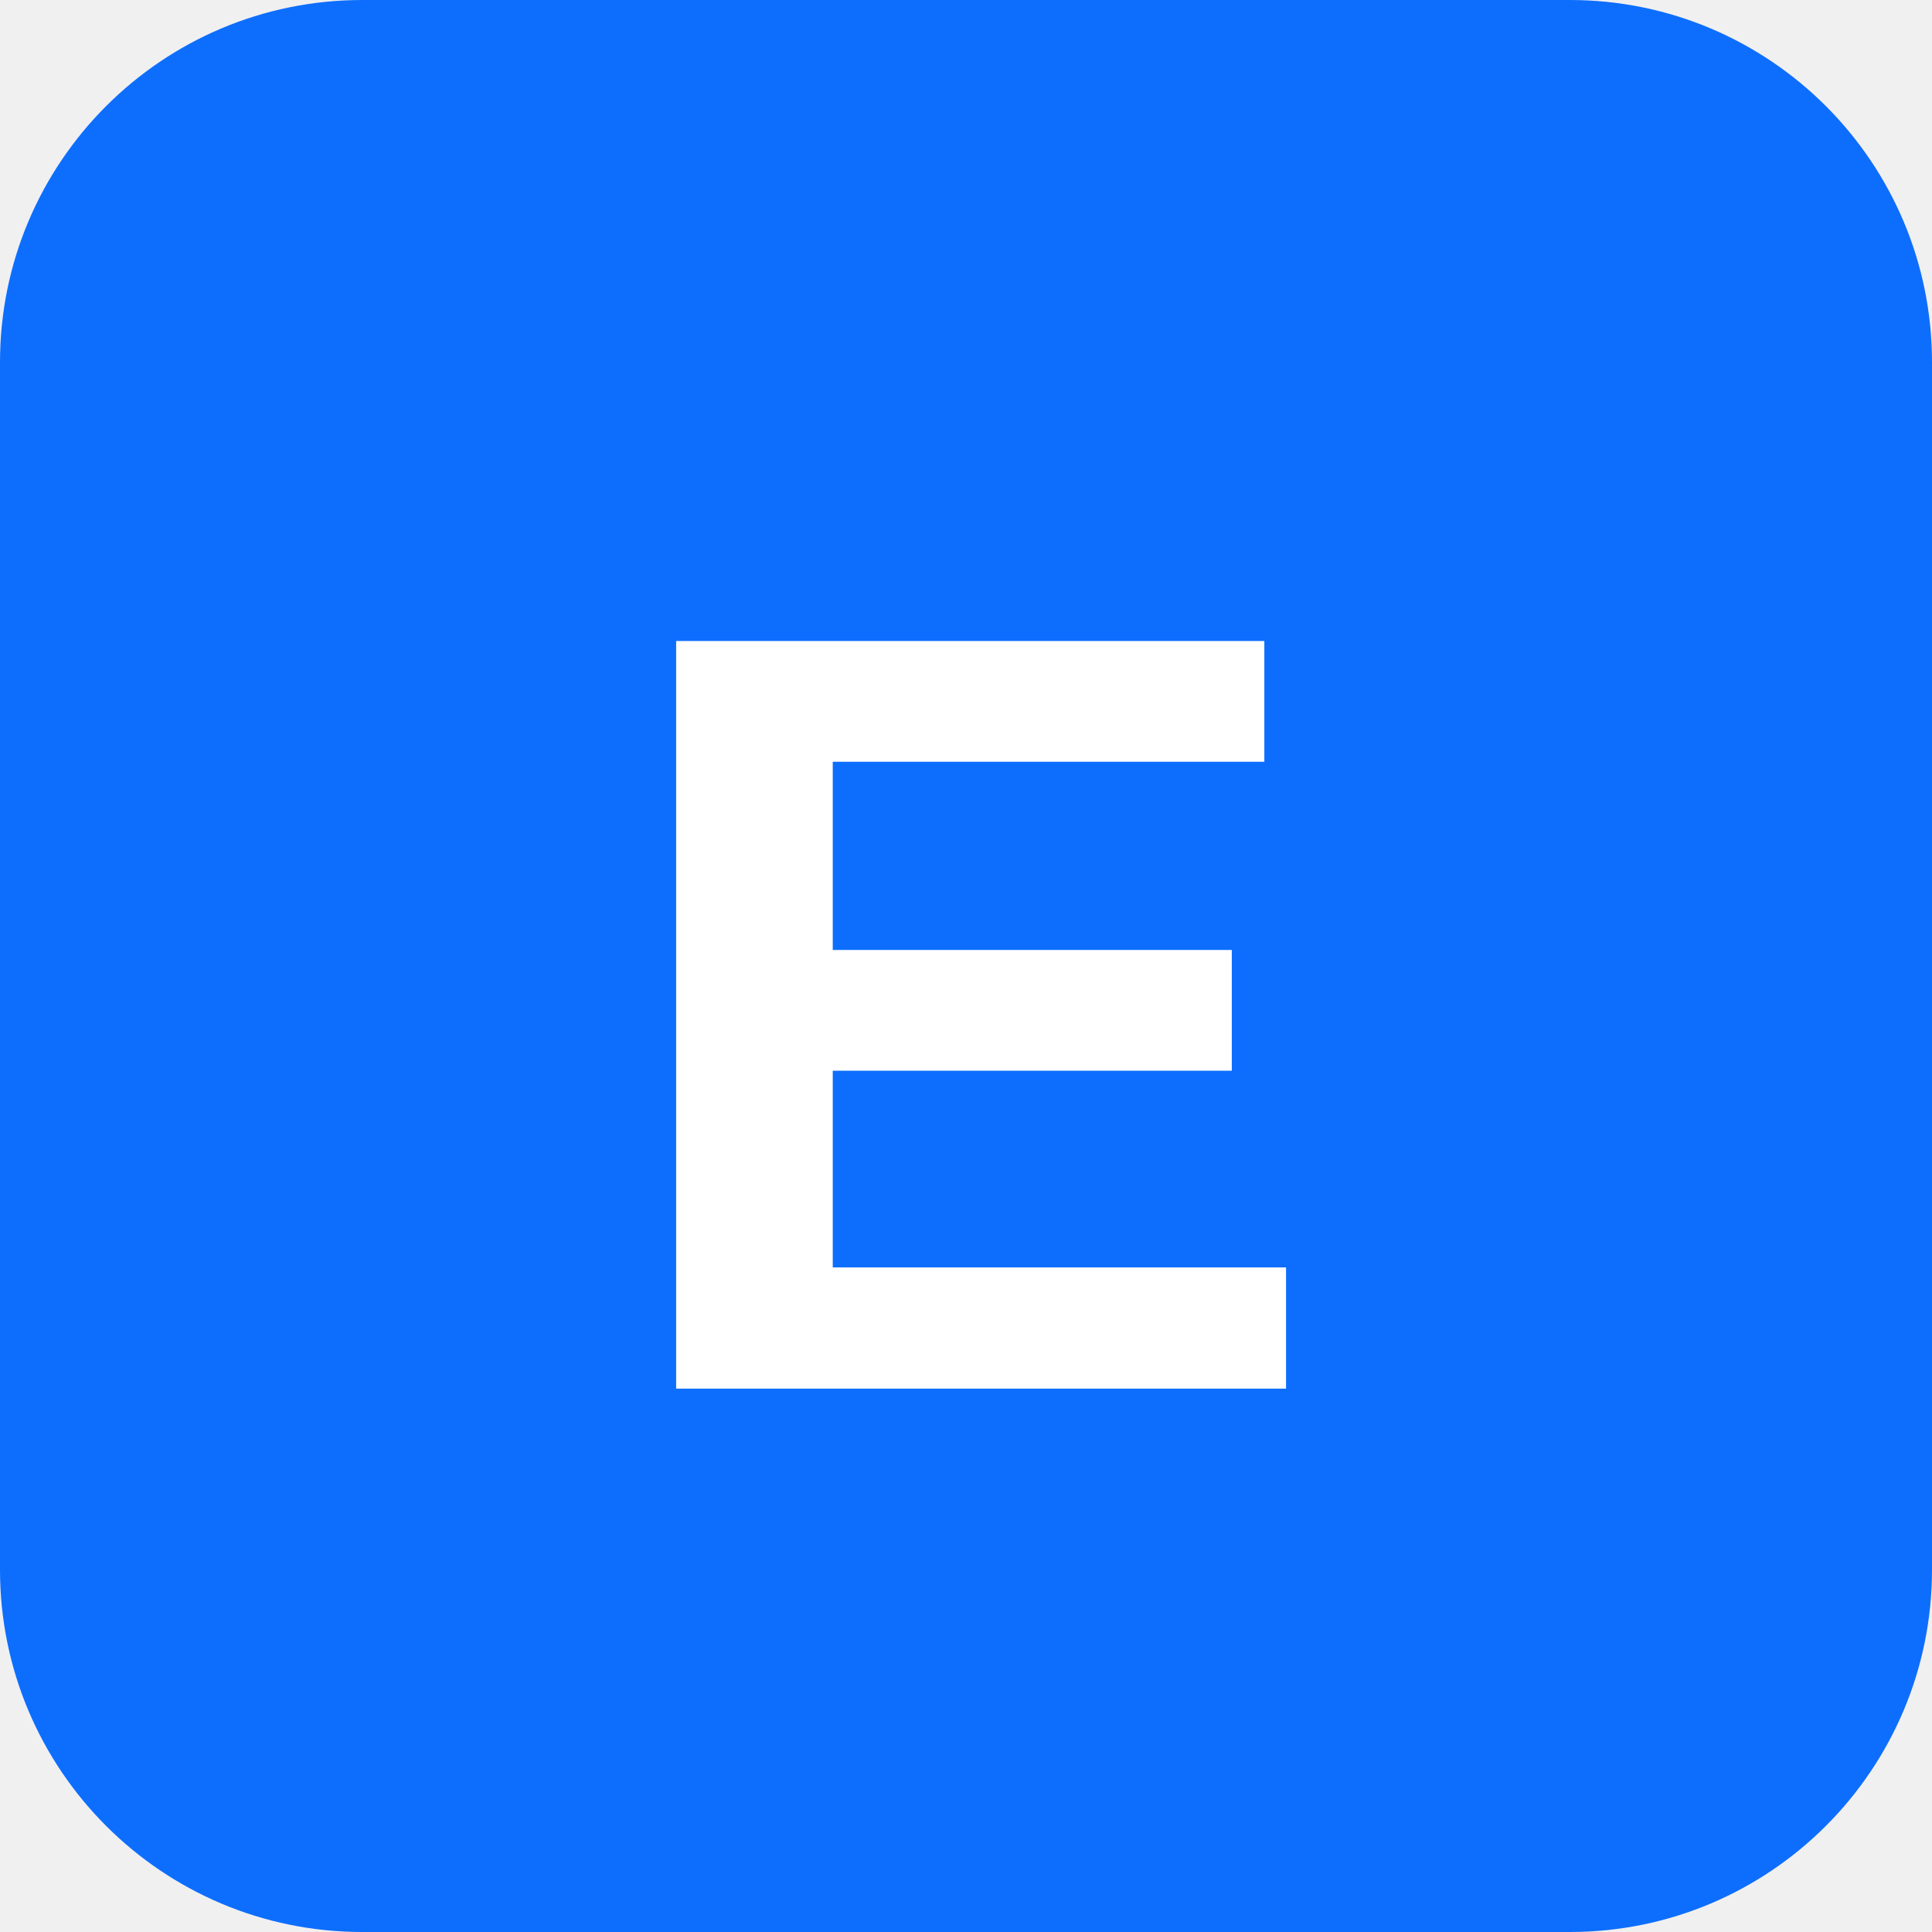
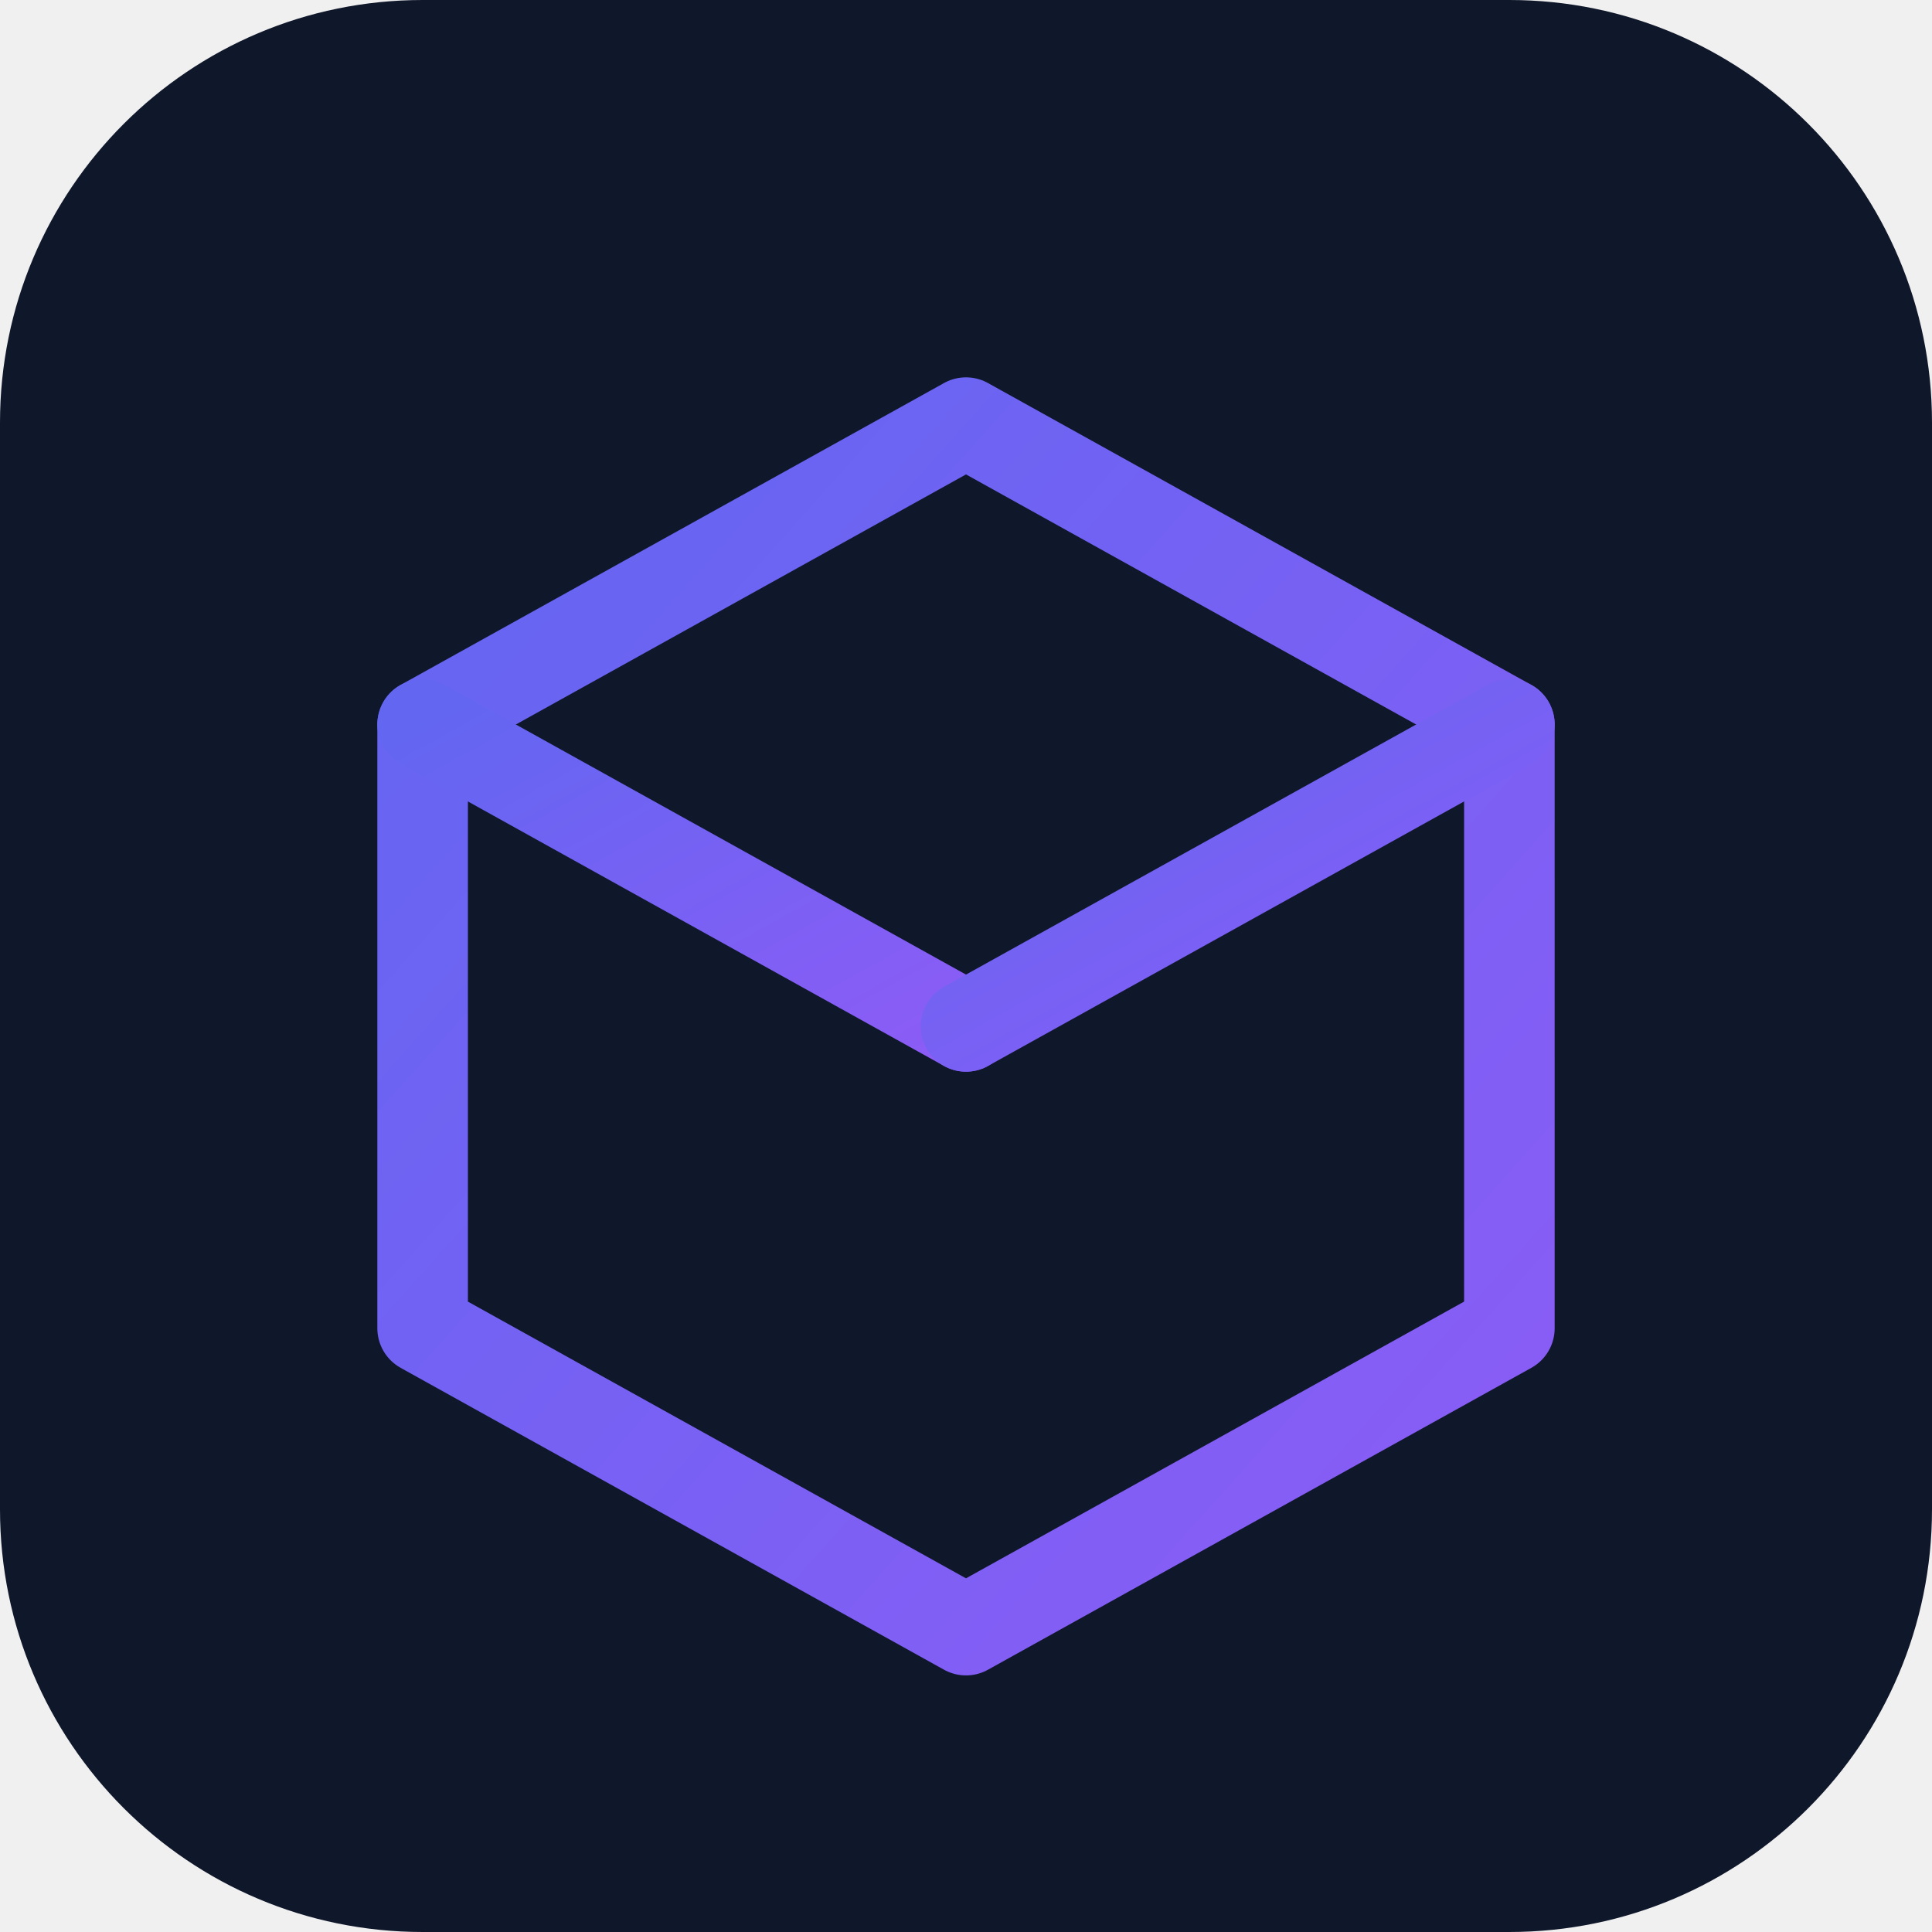
<svg xmlns="http://www.w3.org/2000/svg" viewBox="0 0 64 64">
-   <rect width="64" height="64" rx="12" fill="#0d6efd" />
-   <text x="32" y="46" font-family="Arial,sans-serif" font-size="36" font-weight="bold" fill="white" text-anchor="middle">E</text>
+   <defs>
+     <linearGradient id="g" x1="0" y1="0" x2="1" y2="1">
+       <stop offset="0%" stop-color="#6366f1" />
+       <stop offset="100%" stop-color="#8b5cf6" />
+     </linearGradient>
+   </defs>
+   <rect width="64" height="64" rx="14" fill="#0f172a" />
+   <g fill="none" stroke="url(#g)" stroke-width="3" stroke-linejoin="round" stroke-linecap="round">
+     <path d="M32 14 L50 24 L50 44 L32 54 L14 44 L14 24 Z" />
+     <line x1="32" y1="14" x2="32" y2="54" />
+     <line x1="14" y1="24" x2="32" y2="34" />
+     <line x1="50" y1="24" x2="32" y2="34" />
+   </g>
</svg>
